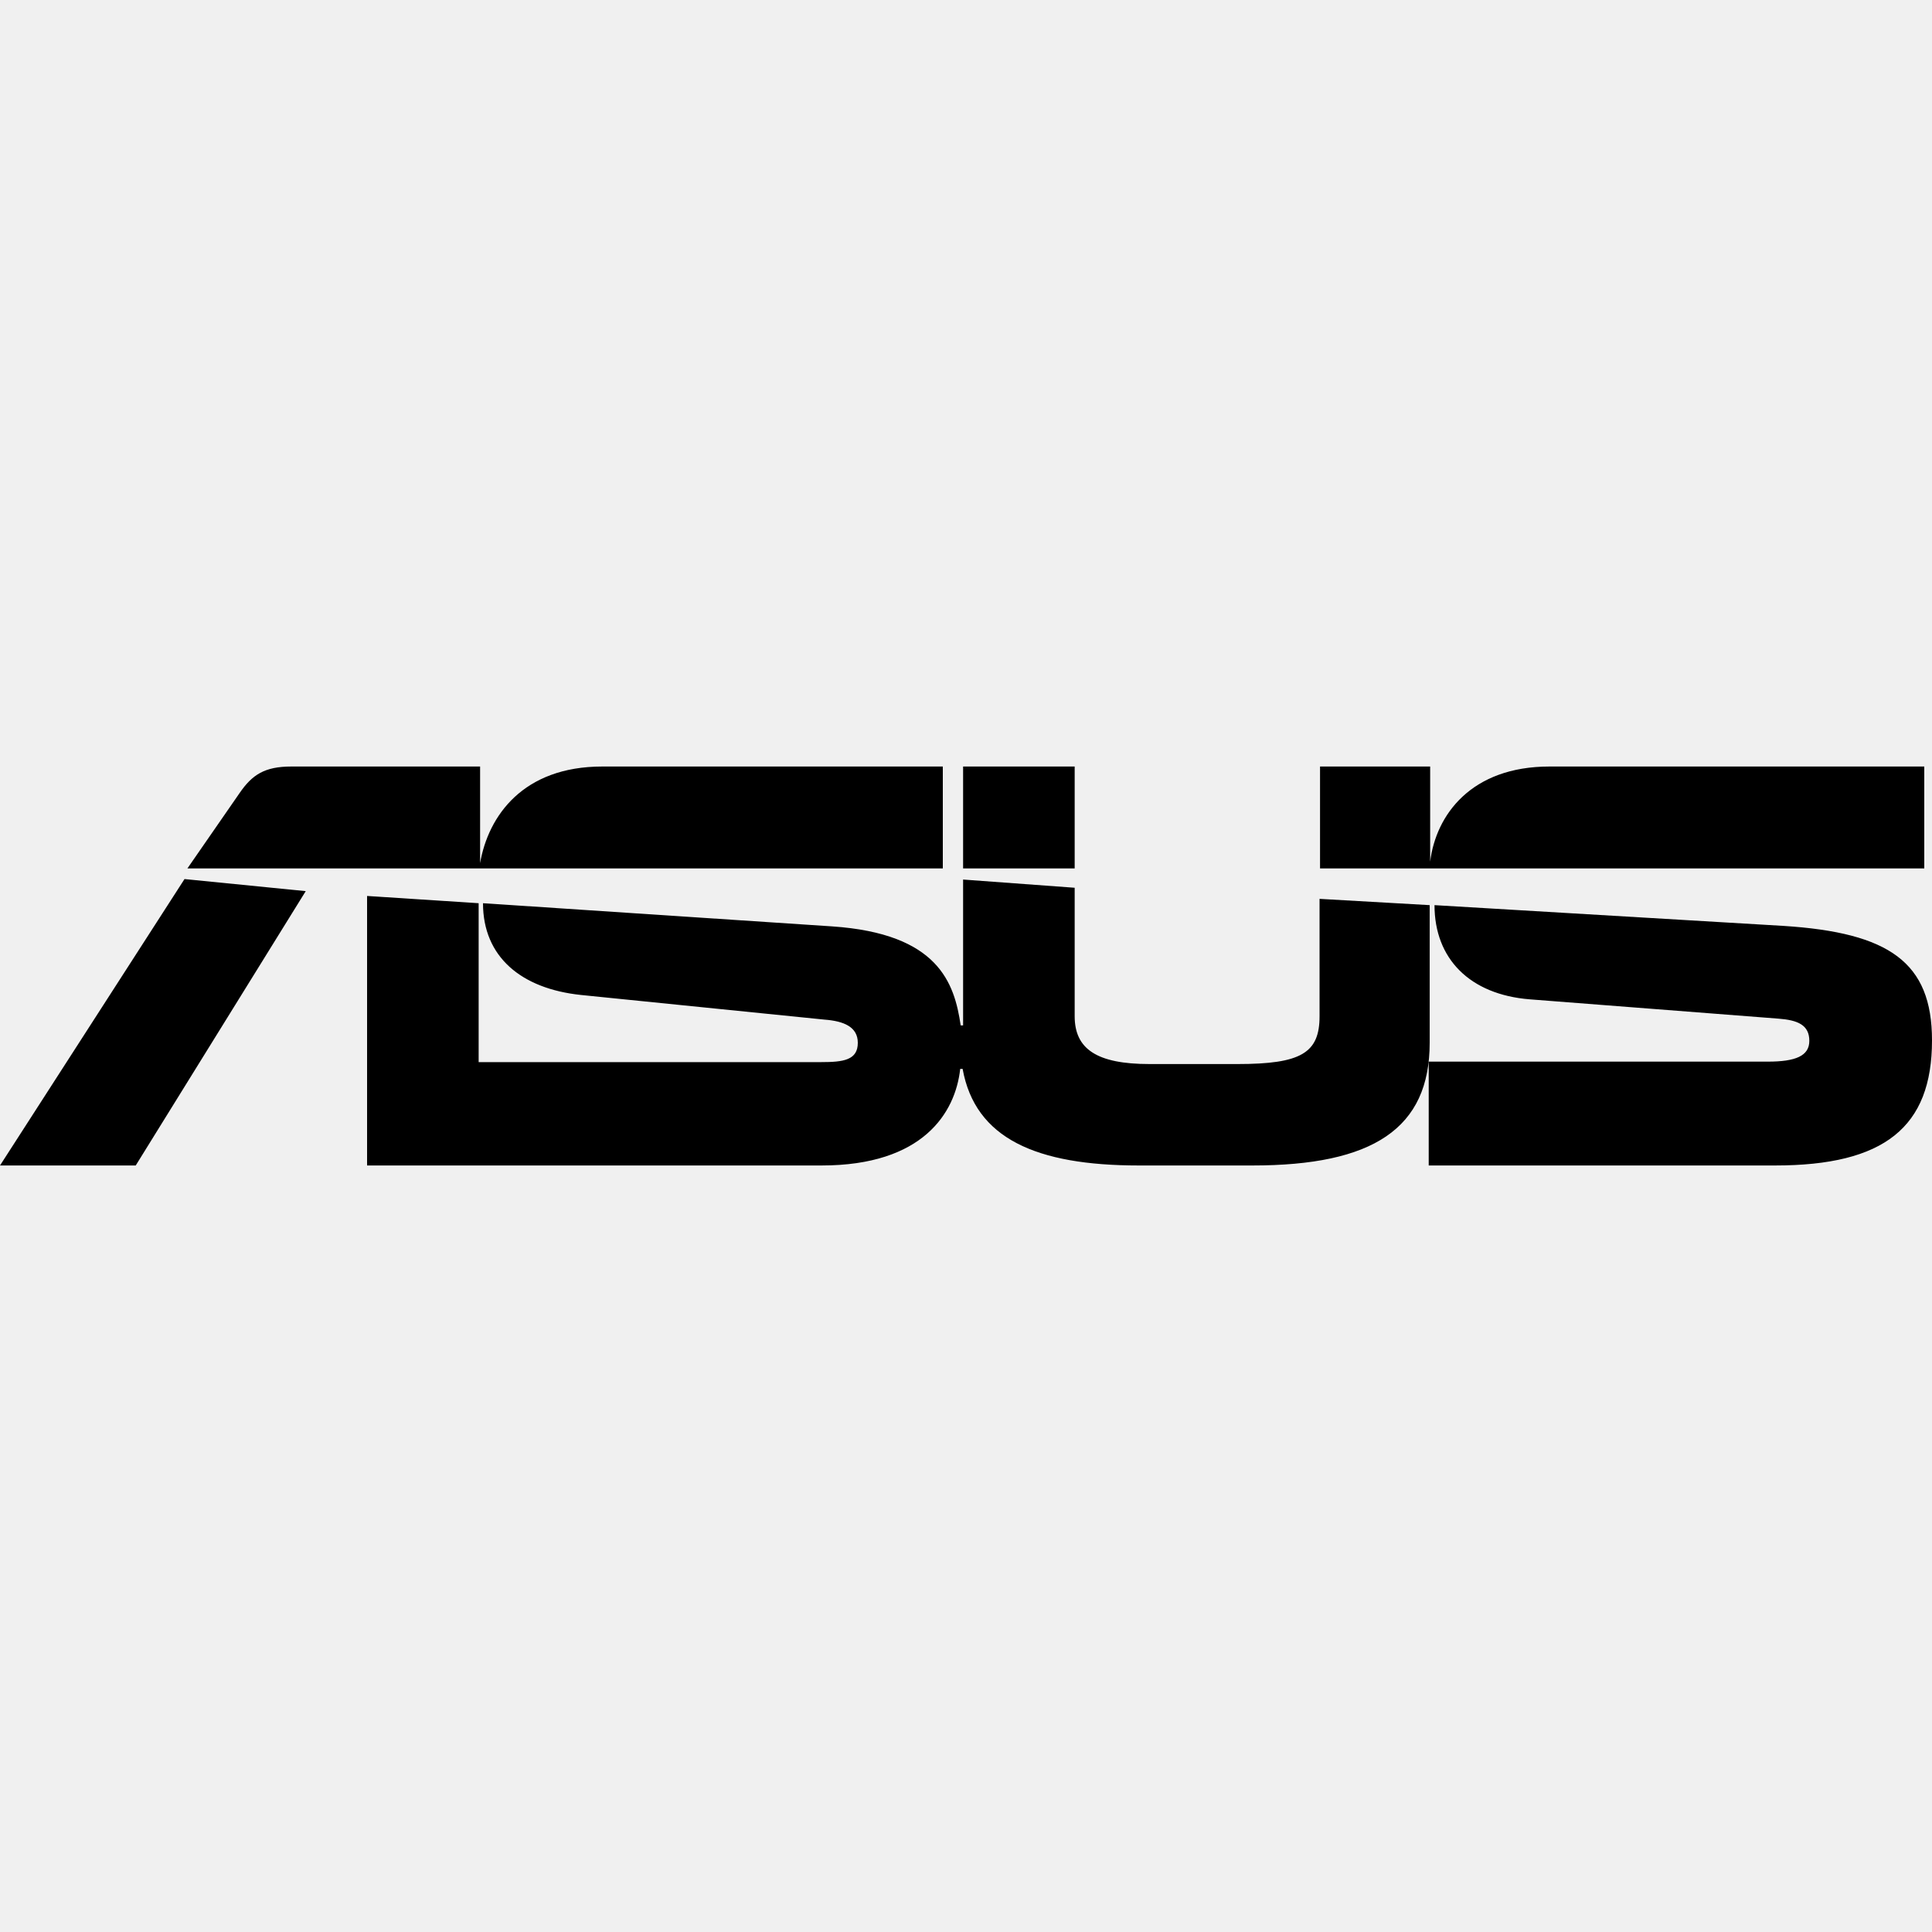
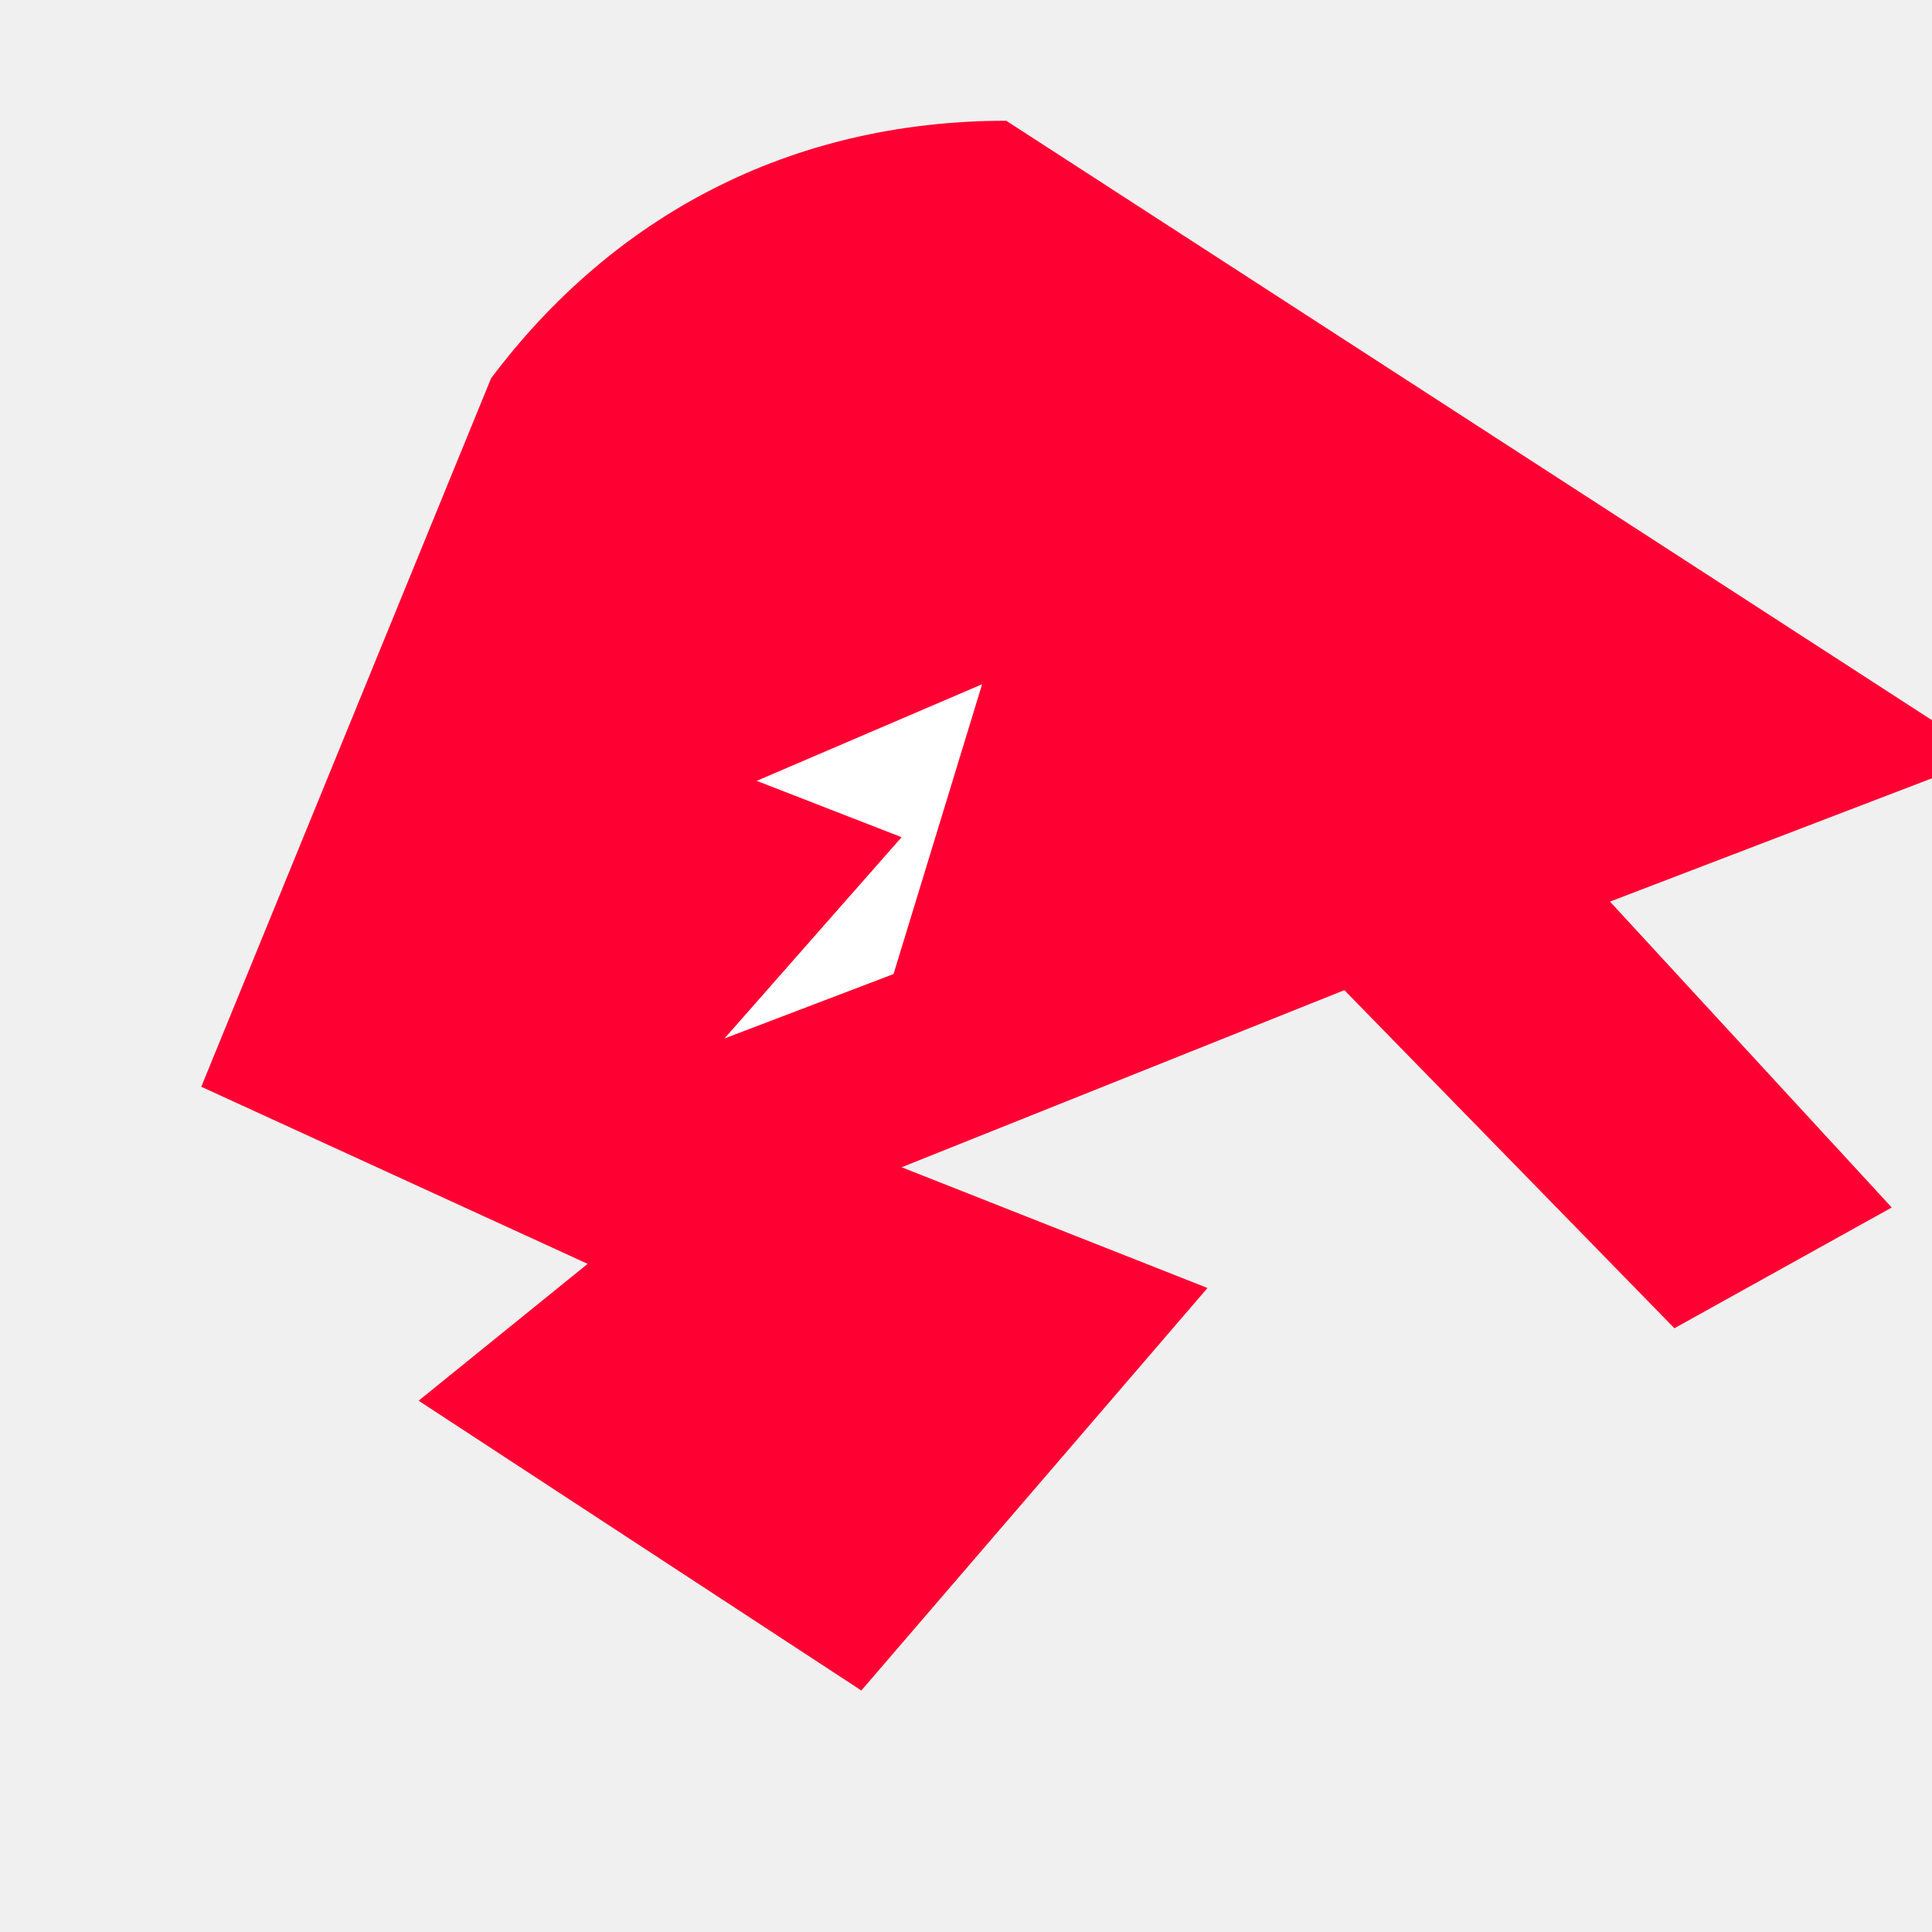
- <svg xmlns="http://www.w3.org/2000/svg" role="img" viewBox="0 0 24 24">
-   <path d="M23.904 10.788V9.522h-4.656c-.972 0-1.41.6-1.482 1.182v.018-1.2h-1.368v1.266h1.362zm-6.144.456l-1.368-.078v1.458c0 .456-.228.594-1.02.594H14.28c-.654 0-.93-.186-.93-.594v-1.596l-1.386-.102v1.812h-.03c-.078-.528-.276-1.14-1.596-1.23L6 11.22c0 .666.474 1.062 1.218 1.14l3.024.306c.24.018.414.09.414.288 0 .216-.18.24-.456.24H5.946V11.22l-1.386-.09v3.348h5.646c1.26 0 1.662-.654 1.722-1.2h.03c.156.864.912 1.2 2.19 1.2h1.41c1.494 0 2.202-.456 2.202-1.524zm4.398.258l-4.338-.258c0 .666.438 1.11 1.182 1.17l3.09.24c.24.018.384.078.384.276 0 .186-.168.258-.516.258h-4.212v1.29h4.302c1.356 0 1.95-.474 1.95-1.554 0-.972-.534-1.338-1.842-1.422zm-10.194-1.98h1.386v1.266h-1.386zM3.798 11.07l-1.506-.15L0 14.478h1.686zm7.914-1.548h-4.23c-.984 0-1.416.612-1.518 1.2v-1.2H3.618c-.33 0-.486.102-.642.33l-.648.936h9.384Z" />
+ <svg xmlns="http://www.w3.org/2000/svg" viewBox="0 0 24 24" fill="none">
+   <path d="M2.5 13.5l4.8 2.2-2.1 1.7 5.5 3.6 4.3-5-3.8-1.5 5.5-2.2 4.1 4.2 2.7-1.5-3.5-3.8 4.7-1.8L12.5 1.5C9.8 1.5 7.6 2.7 6.1 4.7L2.5 13.5z" fill="#FF0033" />
+   <path d="M12.2 8.5l-2.8 1.2 1.8.7-2.2 2.5 2.1-.8 1.1-3.6z" fill="#FFFFFF" />
</svg>
